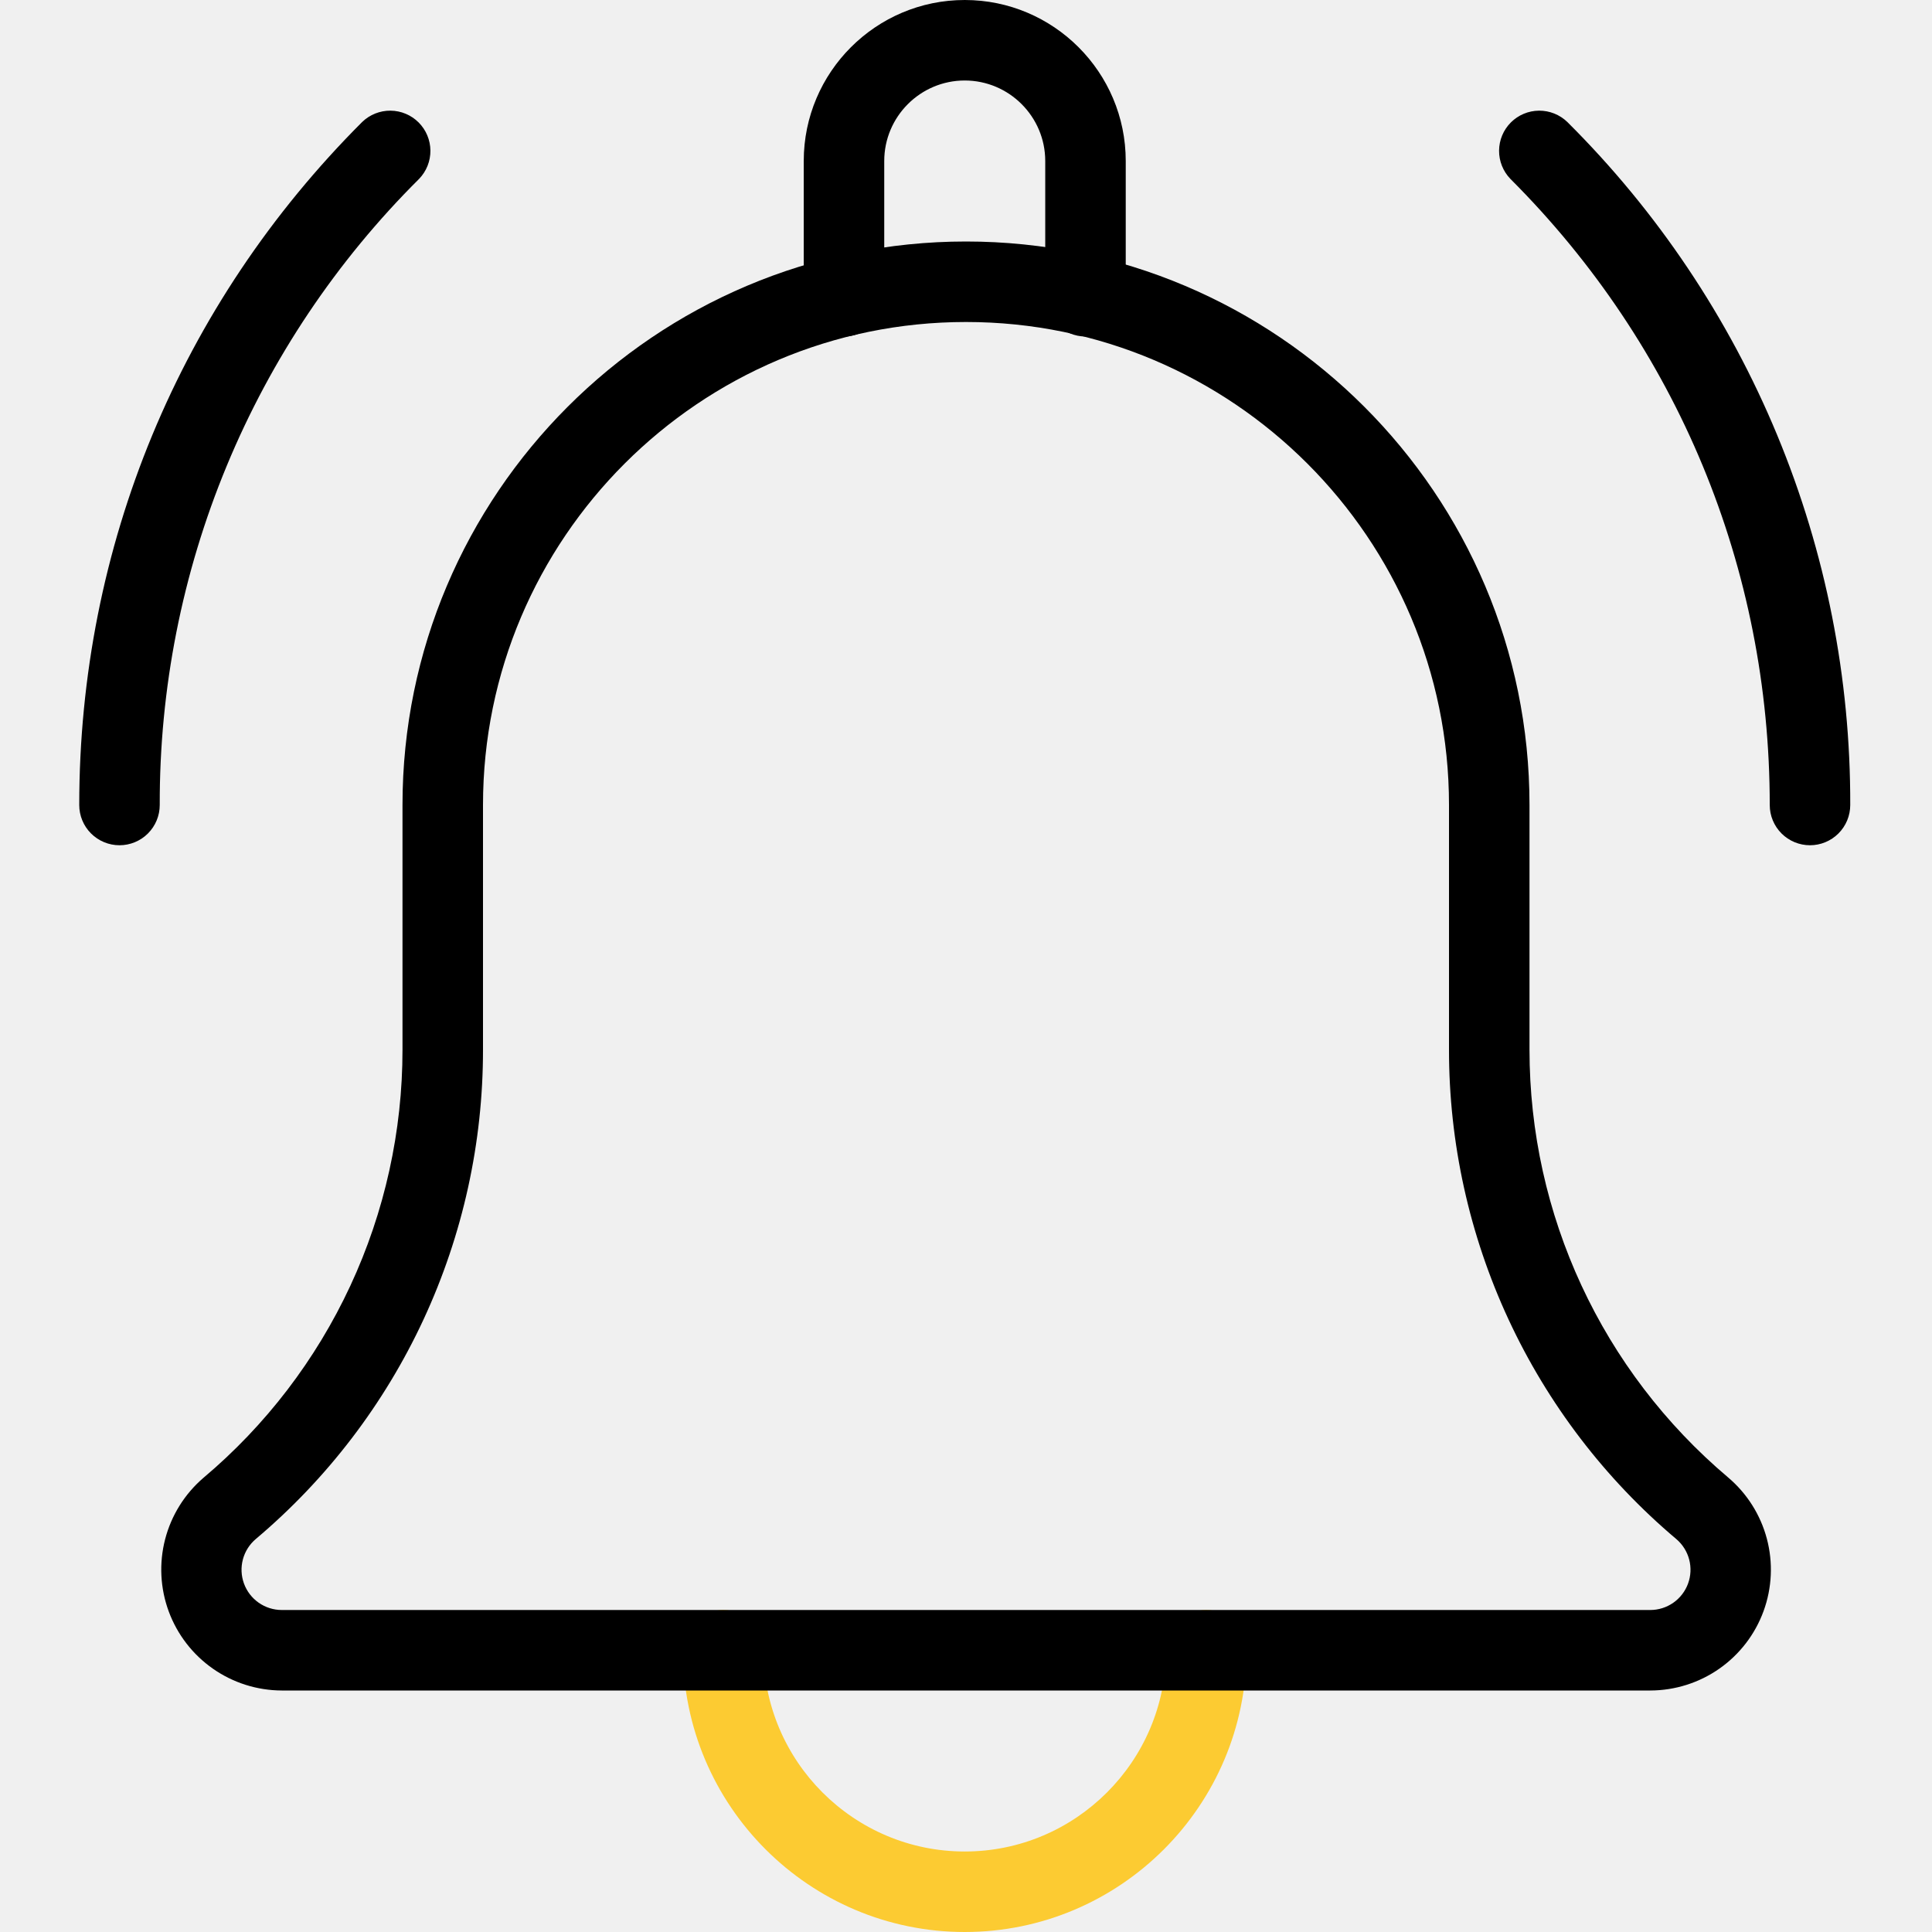
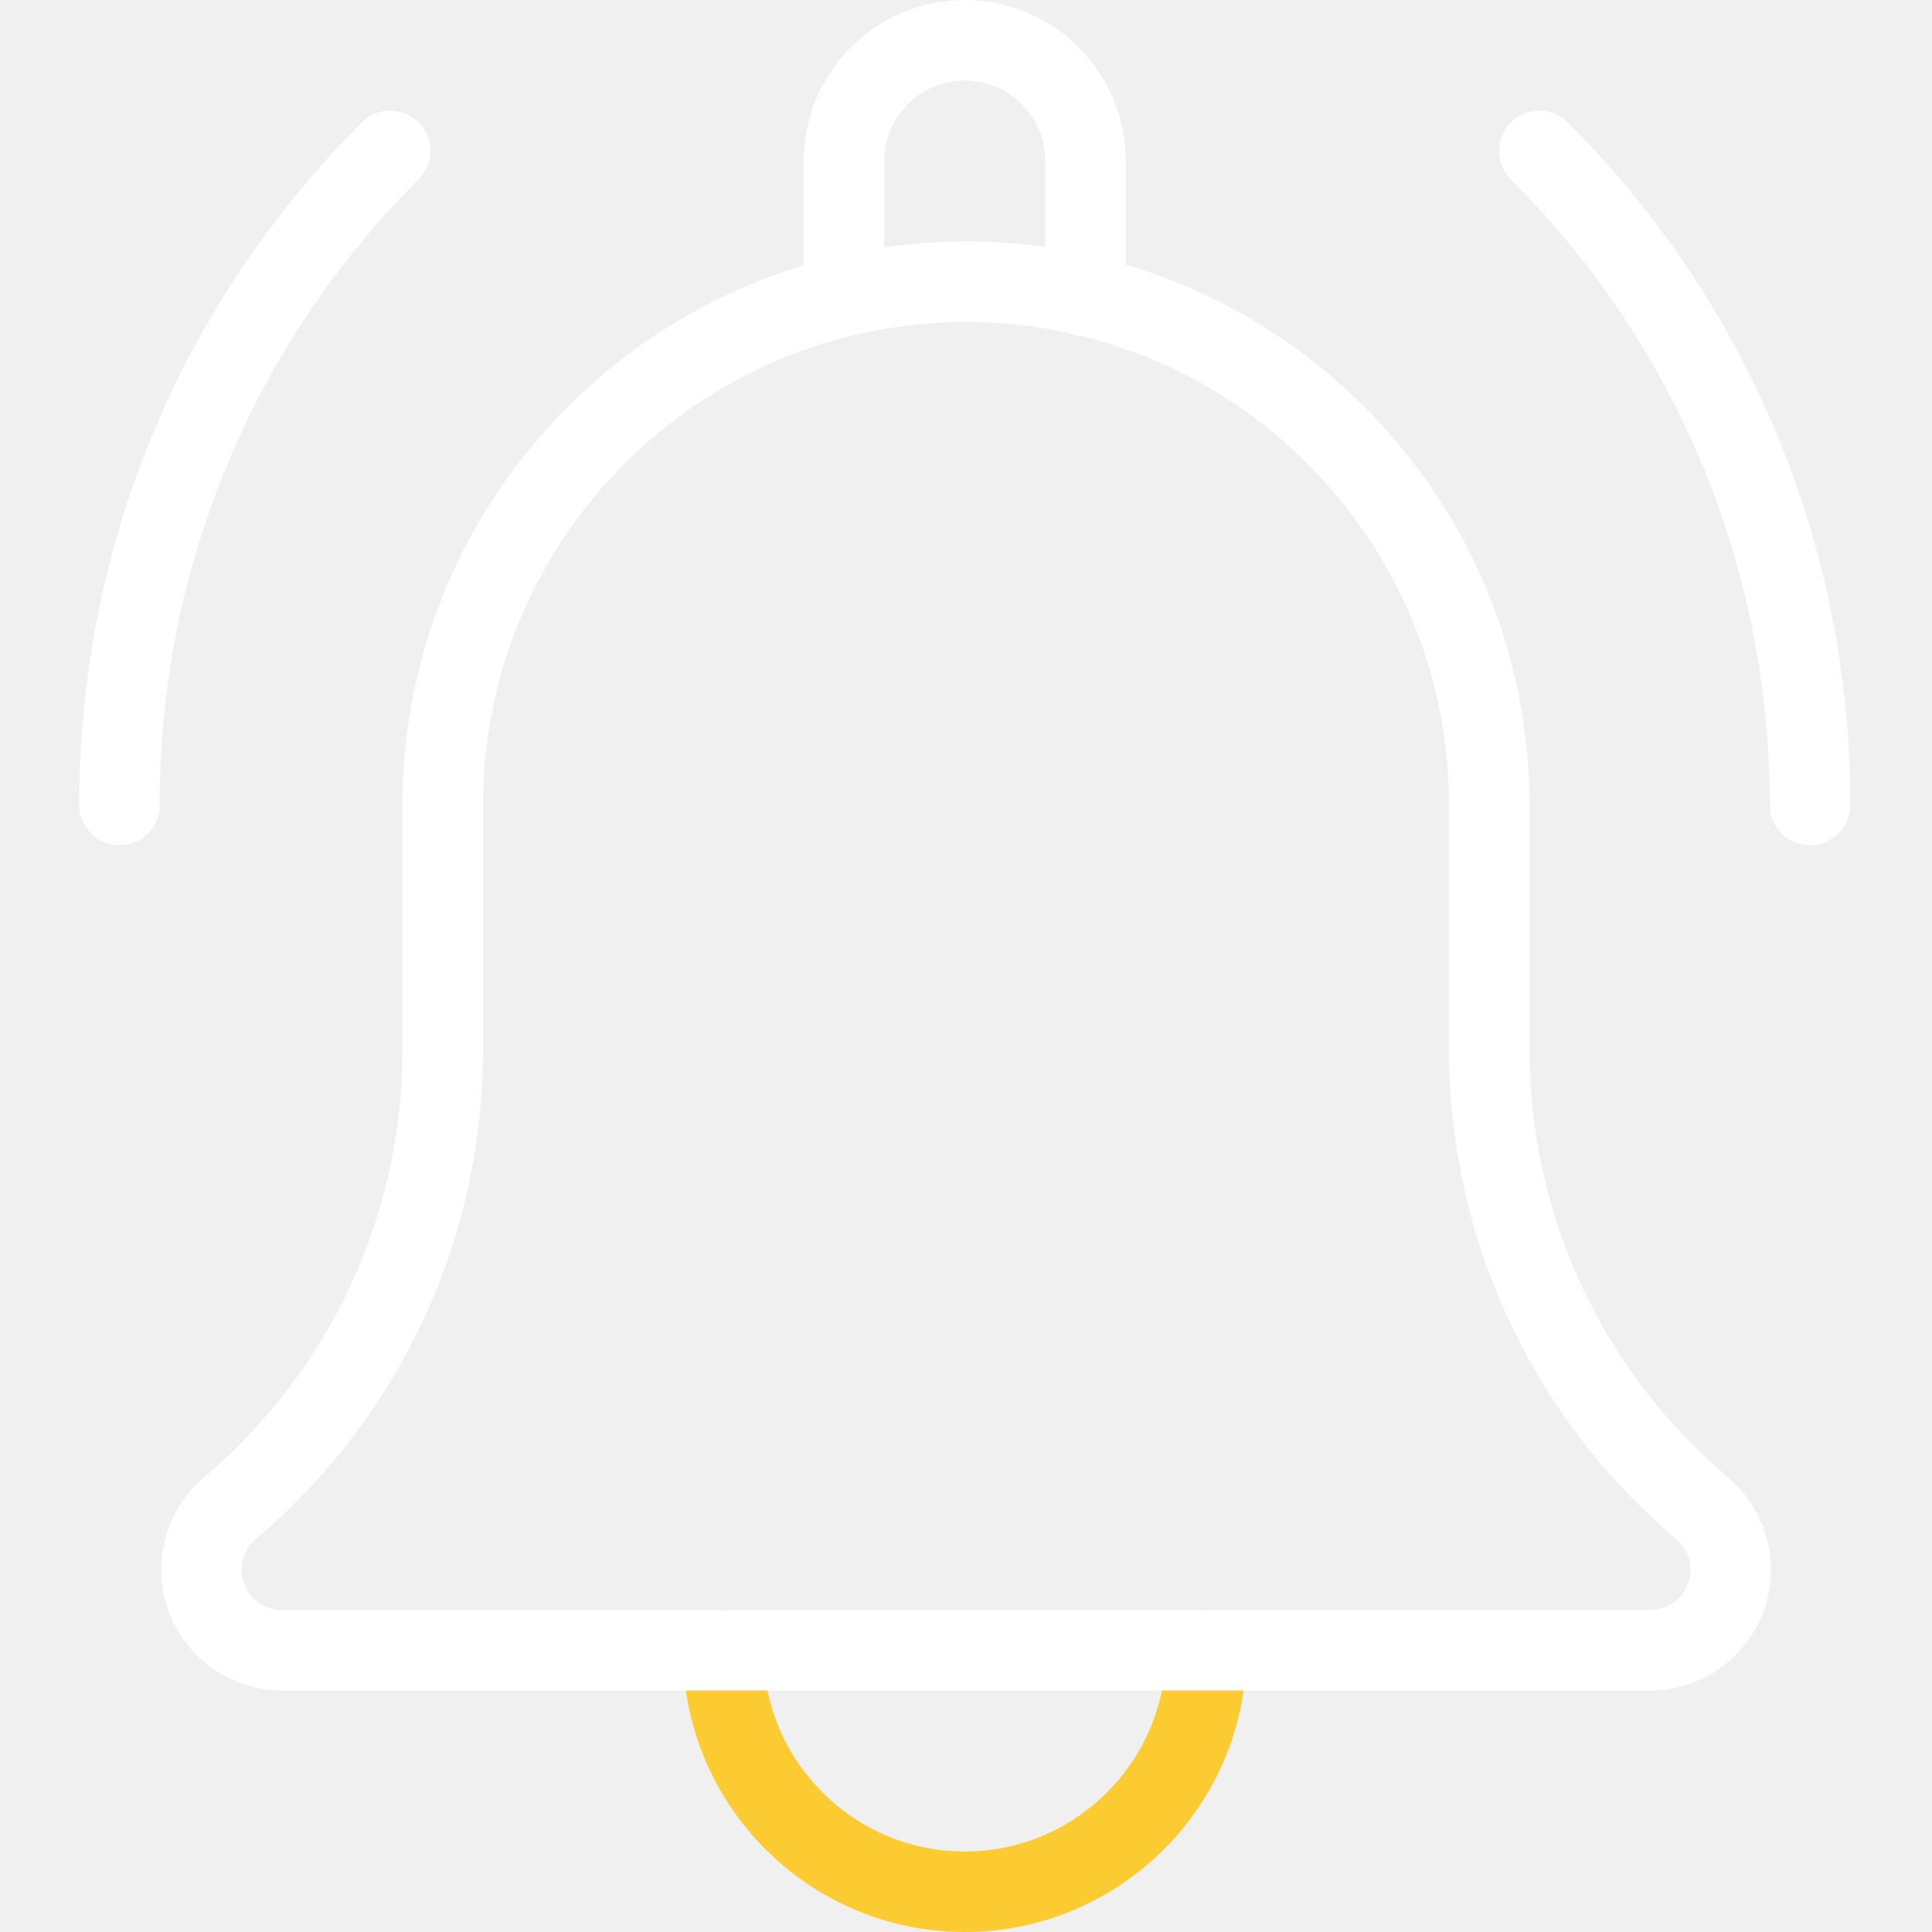
<svg xmlns="http://www.w3.org/2000/svg" width="512" height="512" viewBox="0 0 512 512" fill="none">
  <g clip-path="url(#clip0_44_308)">
    <path d="M255.667 512C214.493 512 181 478.507 181 437.333C181 434.504 182.124 431.791 184.124 429.791C186.125 427.79 188.838 426.667 191.667 426.667C194.496 426.667 197.209 427.79 199.209 429.791C201.21 431.791 202.333 434.504 202.333 437.333C202.333 466.731 226.269 490.667 255.667 490.667C285.064 490.667 309 466.731 309 437.333C309 434.504 310.124 431.791 312.124 429.791C314.125 427.79 316.838 426.667 319.667 426.667C322.496 426.667 325.209 427.79 327.209 429.791C329.21 431.791 330.333 434.504 330.333 437.333C330.333 478.507 296.84 512 255.667 512Z" fill="#FCCB32" />
-     <path d="M479.667 224C476.838 224 474.125 222.876 472.124 220.876C470.124 218.875 469 216.162 469 213.333C469 150.656 444.595 91.712 400.264 47.403C398.321 45.391 397.246 42.697 397.27 39.9C397.294 37.103 398.416 34.428 400.394 32.45C402.372 30.472 405.047 29.35 407.844 29.326C410.64 29.302 413.335 30.377 415.347 32.32C439.198 56.032 458.107 84.241 470.978 115.313C483.85 146.384 490.429 179.701 490.333 213.333C490.333 216.162 489.21 218.875 487.209 220.876C485.209 222.876 482.496 224 479.667 224ZM31.667 224C28.838 224 26.125 222.876 24.124 220.876C22.124 218.875 21 216.162 21 213.333C21 144.939 47.624 80.661 95.987 32.32C97.998 30.377 100.693 29.302 103.49 29.326C106.286 29.35 108.962 30.472 110.939 32.45C112.917 34.428 114.039 37.103 114.063 39.9C114.087 42.697 113.012 45.391 111.069 47.403C89.207 69.14 71.875 94.999 60.076 123.481C48.277 151.964 42.247 182.504 42.333 213.333C42.333 216.162 41.209 218.875 39.209 220.876C37.209 222.876 34.496 224 31.667 224ZM287.667 89.173C284.838 89.173 282.125 88.049 280.124 86.049C278.124 84.049 277 81.336 277 78.507V42.667C277 30.912 267.421 21.333 255.667 21.333C243.912 21.333 234.333 30.912 234.333 42.667V78.507C234.333 81.336 233.21 84.049 231.209 86.049C229.209 88.049 226.496 89.173 223.667 89.173C220.838 89.173 218.125 88.049 216.124 86.049C214.124 84.049 213 81.336 213 78.507V42.667C213 19.136 232.136 0 255.667 0C279.197 0 298.333 19.136 298.333 42.667V78.507C298.333 81.336 297.21 84.049 295.209 86.049C293.209 88.049 290.496 89.173 287.667 89.173Z" fill="black" />
-     <path d="M437.333 448H74.666C68.136 447.977 61.768 445.959 56.416 442.216C51.064 438.474 46.983 433.185 44.721 427.059C42.458 420.932 42.122 414.261 43.756 407.938C45.391 401.615 48.918 395.942 53.867 391.68C70.414 377.751 83.715 360.37 92.836 340.757C101.957 321.145 106.677 299.774 106.666 278.144V213.333C106.666 130.987 173.653 64 256 64C338.346 64 405.333 130.987 405.333 213.333V278.144C405.333 321.941 424.512 363.264 457.962 391.531C462.968 395.765 466.553 401.433 468.234 407.771C469.915 414.108 469.609 420.808 467.36 426.966C465.11 433.125 461.024 438.444 455.654 442.206C450.285 445.967 443.889 447.99 437.333 448ZM256 85.333C185.408 85.333 128 142.741 128 213.333V278.144C128.023 302.84 122.649 327.242 112.254 349.643C101.859 372.045 86.693 391.903 67.819 407.829C66.142 409.236 64.939 411.124 64.373 413.238C63.806 415.351 63.903 417.588 64.651 419.644C65.398 421.701 66.76 423.478 68.552 424.734C70.344 425.99 72.478 426.665 74.666 426.667H437.333C439.514 426.667 441.642 425.999 443.431 424.752C445.22 423.506 446.585 421.741 447.34 419.695C448.096 417.65 448.206 415.422 447.656 413.312C447.107 411.202 445.924 409.311 444.266 407.893C425.375 391.963 410.193 372.096 399.783 349.684C389.373 327.272 383.986 302.856 384 278.144V213.333C384 142.741 326.592 85.333 256 85.333Z" fill="black" />
+     <path d="M479.667 224C476.838 224 474.125 222.876 472.124 220.876C470.124 218.875 469 216.162 469 213.333C469 150.656 444.595 91.712 400.264 47.403C398.321 45.391 397.246 42.697 397.27 39.9C397.294 37.103 398.416 34.428 400.394 32.45C402.372 30.472 405.047 29.35 407.844 29.326C410.64 29.302 413.335 30.377 415.347 32.32C439.198 56.032 458.107 84.241 470.978 115.313C483.85 146.384 490.429 179.701 490.333 213.333C490.333 216.162 489.21 218.875 487.209 220.876C485.209 222.876 482.496 224 479.667 224ZM31.667 224C28.838 224 26.125 222.876 24.124 220.876C22.124 218.875 21 216.162 21 213.333C21 144.939 47.624 80.661 95.987 32.32C97.998 30.377 100.693 29.302 103.49 29.326C106.286 29.35 108.962 30.472 110.939 32.45C112.917 34.428 114.039 37.103 114.063 39.9C114.087 42.697 113.012 45.391 111.069 47.403C89.207 69.14 71.875 94.999 60.076 123.481C48.277 151.964 42.247 182.504 42.333 213.333C42.333 216.162 41.209 218.875 39.209 220.876C37.209 222.876 34.496 224 31.667 224ZM287.667 89.173C284.838 89.173 282.125 88.049 280.124 86.049C278.124 84.049 277 81.336 277 78.507V42.667C277 30.912 267.421 21.333 255.667 21.333C243.912 21.333 234.333 30.912 234.333 42.667V78.507C234.333 81.336 233.21 84.049 231.209 86.049C229.209 88.049 226.496 89.173 223.667 89.173C220.838 89.173 218.125 88.049 216.124 86.049C214.124 84.049 213 81.336 213 78.507V42.667C213 19.136 232.136 0 255.667 0C279.197 0 298.333 19.136 298.333 42.667V78.507C298.333 81.336 297.21 84.049 295.209 86.049C293.209 88.049 290.496 89.173 287.667 89.173Z" fill="white" />
+     <path d="M437.333 448H74.666C68.136 447.977 61.768 445.959 56.416 442.216C51.064 438.474 46.983 433.185 44.721 427.059C42.458 420.932 42.122 414.261 43.756 407.938C45.391 401.615 48.918 395.942 53.867 391.68C70.414 377.751 83.715 360.37 92.836 340.757C101.957 321.145 106.677 299.774 106.666 278.144V213.333C106.666 130.987 173.653 64 256 64C338.346 64 405.333 130.987 405.333 213.333V278.144C405.333 321.941 424.512 363.264 457.962 391.531C462.968 395.765 466.553 401.433 468.234 407.771C469.915 414.108 469.609 420.808 467.36 426.966C465.11 433.125 461.024 438.444 455.654 442.206C450.285 445.967 443.889 447.99 437.333 448ZM256 85.333C185.408 85.333 128 142.741 128 213.333V278.144C128.023 302.84 122.649 327.242 112.254 349.643C101.859 372.045 86.693 391.903 67.819 407.829C66.142 409.236 64.939 411.124 64.373 413.238C63.806 415.351 63.903 417.588 64.651 419.644C65.398 421.701 66.76 423.478 68.552 424.734C70.344 425.99 72.478 426.665 74.666 426.667H437.333C439.514 426.667 441.642 425.999 443.431 424.752C445.22 423.506 446.585 421.741 447.34 419.695C448.096 417.65 448.206 415.422 447.656 413.312C447.107 411.202 445.924 409.311 444.266 407.893C425.375 391.963 410.193 372.096 399.783 349.684C389.373 327.272 383.986 302.856 384 278.144V213.333C384 142.741 326.592 85.333 256 85.333Z" fill="white" />
  </g>
  <defs>
    <clipPath id="clip0_44_308">
      <rect width="512" height="512" fill="white" />
    </clipPath>
  </defs>
</svg>
